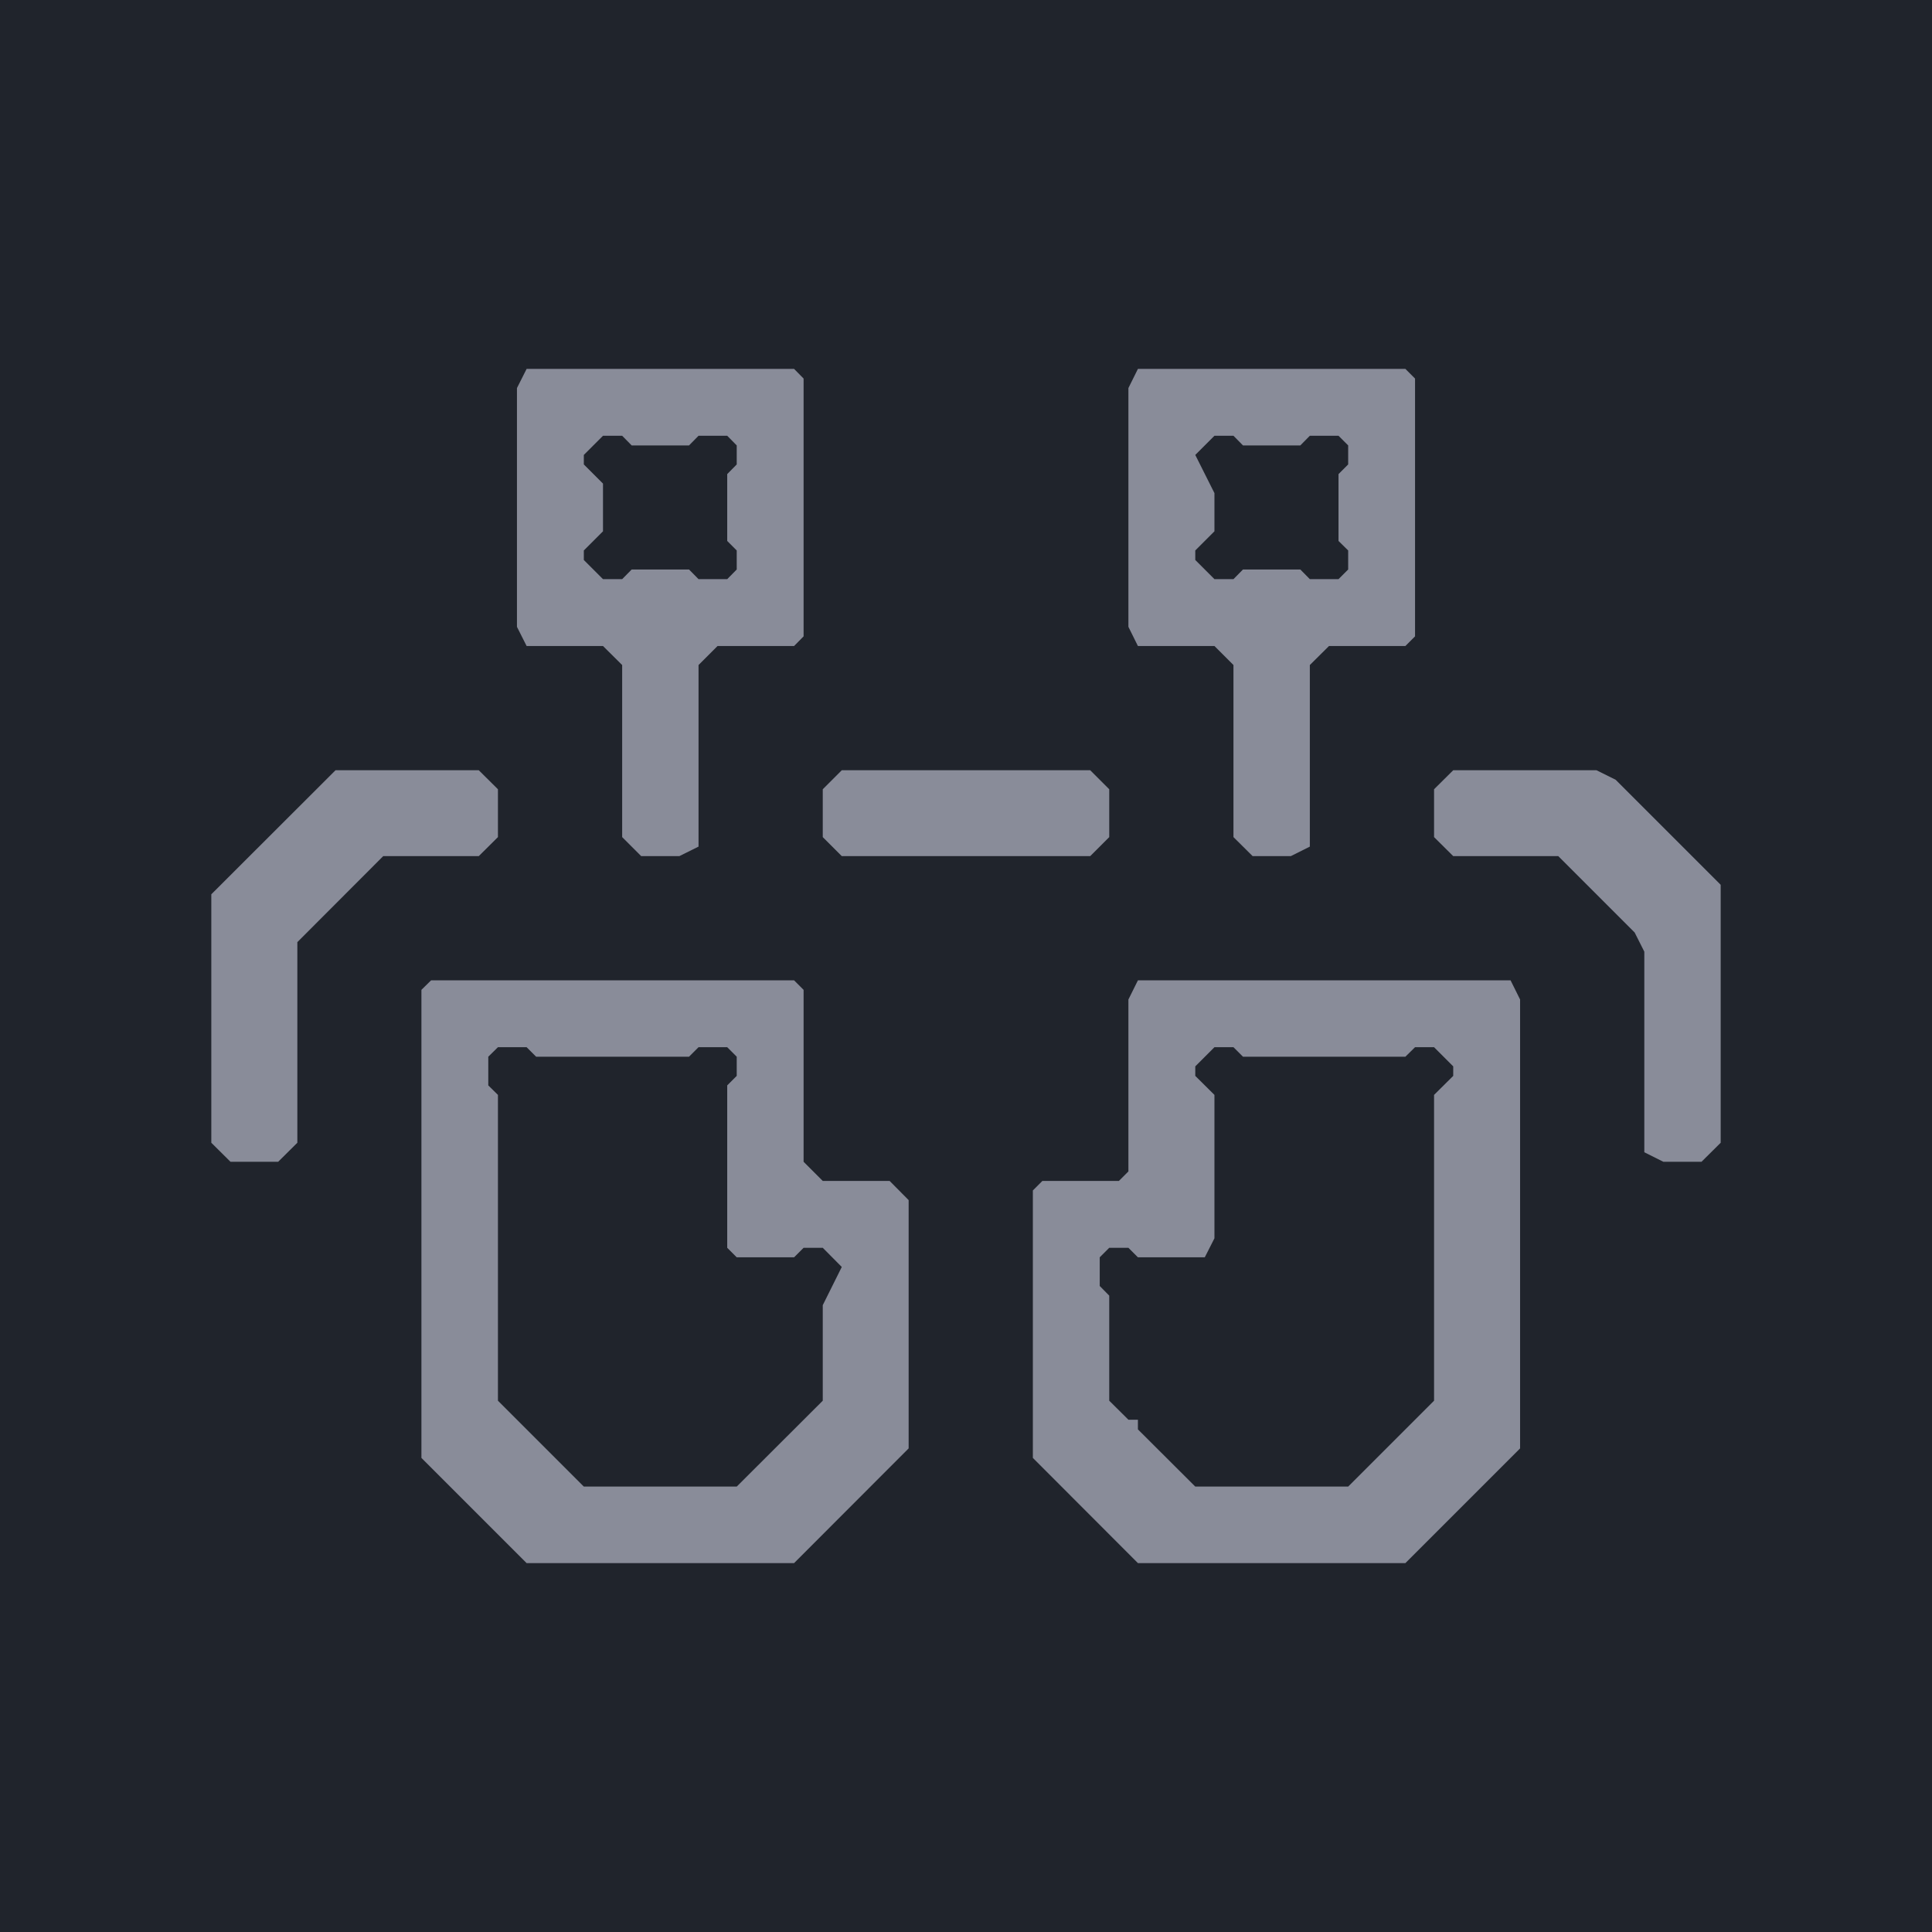
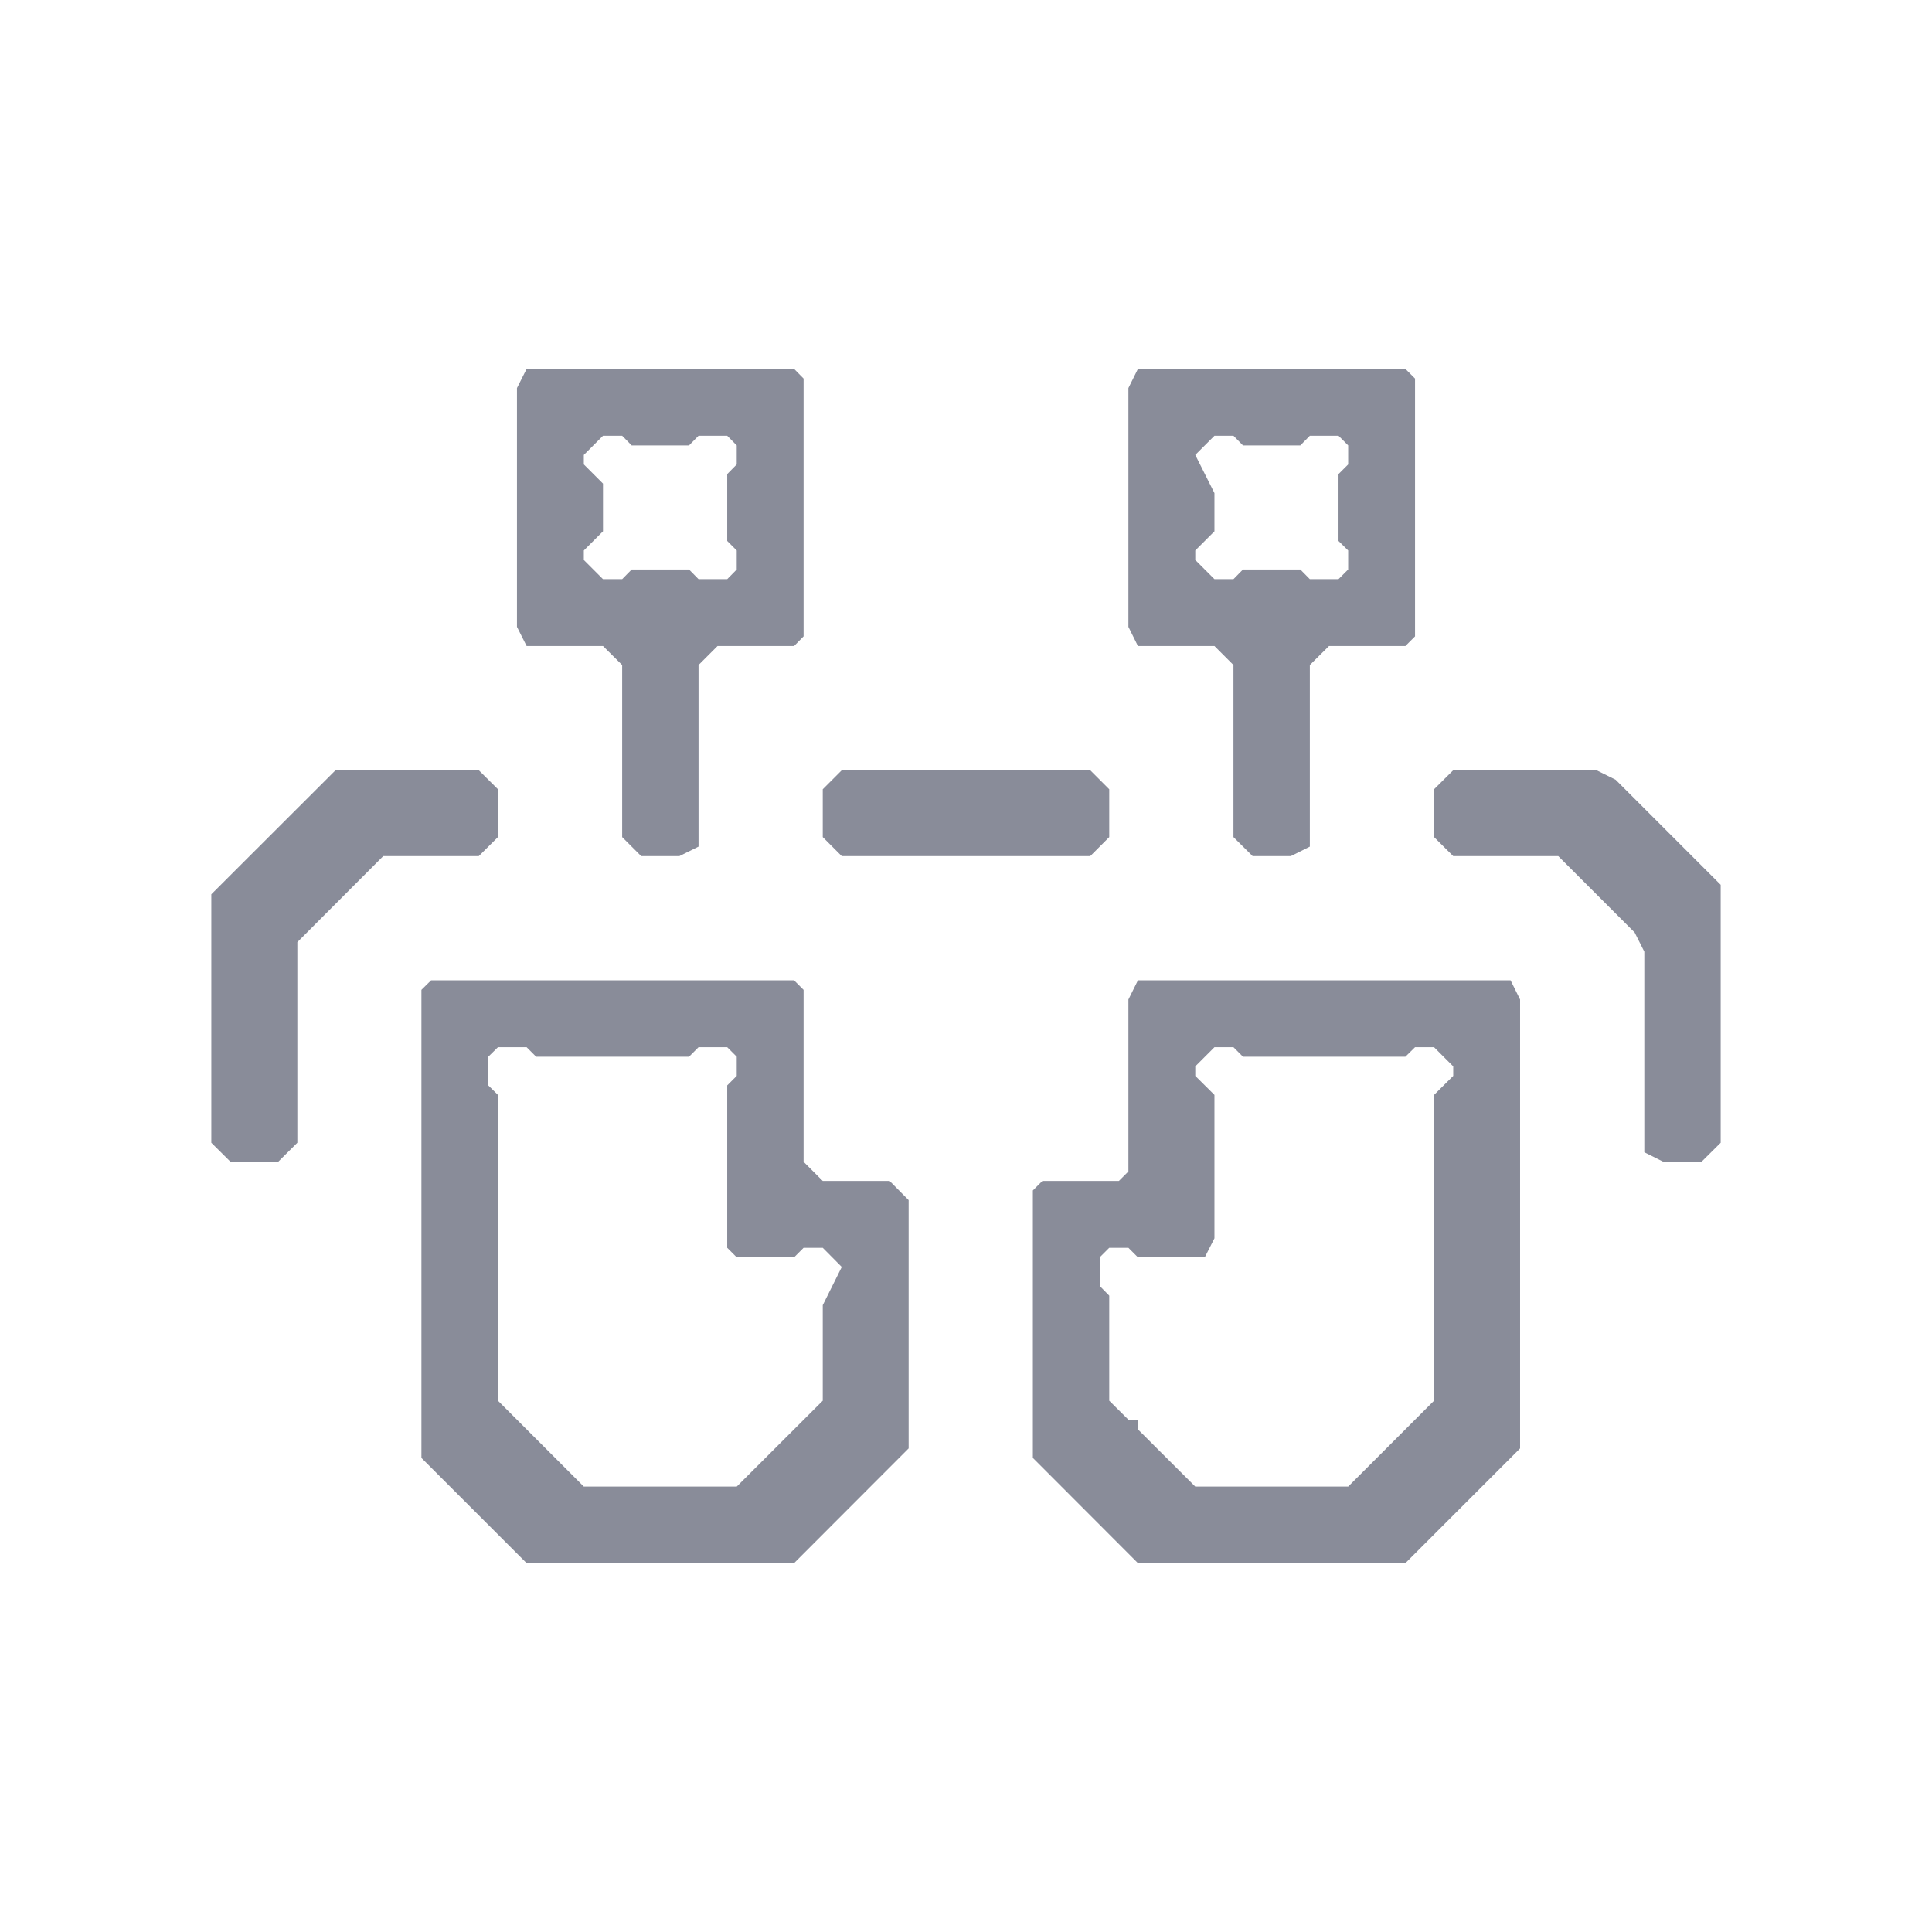
<svg xmlns="http://www.w3.org/2000/svg" viewBox="0 0 128 128" width="128" height="128">
-   <rect width="100%" height="100%" fill="#20242c" />
  <path d="M 75.39 64.95 L 74.76 66.22 L 74.76 77.61 L 74.13 78.24 L 69.06 78.24 L 68.43 78.87 L 68.43 96.59 L 75.39 103.56 L 93.11 103.56 L 100.71 95.96 L 100.71 66.22 L 100.08 64.95 Z M 80.46 69.38 L 81.72 69.38 L 82.35 70.01 L 93.11 70.01 L 93.75 69.38 L 95.01 69.38 L 96.28 70.65 L 96.28 71.28 L 95.01 72.54 L 95.01 92.8 L 89.32 98.49 L 79.19 98.49 L 75.39 94.7 L 75.39 94.06 L 74.76 94.06 L 73.49 92.8 L 73.49 85.84 L 72.86 85.2 L 72.86 83.3 L 73.49 82.67 L 74.76 82.67 L 75.39 83.3 L 79.82 83.3 L 80.46 82.04 L 80.46 72.54 L 79.19 71.28 L 79.19 70.65 Z" fill="#898C99" stroke="none" stroke-width="0" fill-rule="nonzero" />
  <path d="M 28.56 64.95 L 27.92 65.58 L 27.92 96.59 L 34.89 103.56 L 52.61 103.56 L 60.2 95.96 L 60.2 79.51 L 58.94 78.24 L 54.51 78.24 L 53.24 76.97 L 53.24 65.58 L 52.61 64.95 Z M 32.99 69.38 L 34.89 69.38 L 35.52 70.01 L 45.65 70.01 L 46.28 69.38 L 48.18 69.38 L 48.81 70.01 L 48.81 71.28 L 48.18 71.91 L 48.18 82.67 L 48.81 83.3 L 52.61 83.3 L 53.24 82.67 L 54.51 82.67 L 55.77 83.94 L 54.51 86.47 L 54.51 92.8 L 48.81 98.49 L 38.68 98.49 L 32.99 92.8 L 32.99 72.54 L 32.35 71.91 L 32.35 70.01 Z" fill="#898C99" stroke="none" stroke-width="0" fill-rule="nonzero" />
  <path d="M 96.28 51.03 L 95.01 52.29 L 95.01 55.46 L 96.28 56.72 L 103.24 56.72 L 108.3 61.78 L 108.94 63.05 L 108.94 76.34 L 110.2 76.97 L 112.73 76.97 L 114 75.71 L 114 58.62 L 107.04 51.66 L 105.77 51.03 Z" fill="#898C99" stroke="none" stroke-width="0" fill-rule="nonzero" />
  <path d="M 54.51 52.29 L 54.51 55.46 L 55.77 56.72 L 72.23 56.72 L 73.49 55.46 L 73.49 52.29 L 72.23 51.03 L 55.77 51.03 Z" fill="#898C99" stroke="none" stroke-width="0" fill-rule="nonzero" />
  <path d="M 31.72 51.03 L 22.23 51.03 L 14 59.25 L 14 75.71 L 15.27 76.97 L 18.43 76.97 L 19.7 75.71 L 19.7 62.42 L 25.39 56.72 L 31.72 56.72 L 32.99 55.46 L 32.99 52.29 Z" fill="#898C99" stroke="none" stroke-width="0" fill-rule="nonzero" />
  <path d="M 75.39 24.44 L 74.76 25.71 L 74.76 41.53 L 75.39 42.8 L 80.46 42.8 L 81.72 44.06 L 81.72 55.46 L 82.99 56.72 L 85.52 56.72 L 86.78 56.09 L 86.78 44.06 L 88.05 42.8 L 93.11 42.8 L 93.75 42.16 L 93.75 25.08 L 93.11 24.44 Z M 79.19 30.14 L 80.46 28.87 L 81.72 28.87 L 82.35 29.51 L 86.15 29.51 L 86.78 28.87 L 88.68 28.87 L 89.32 29.51 L 89.32 30.77 L 88.68 31.41 L 88.68 35.84 L 89.32 36.47 L 89.32 37.73 L 88.68 38.37 L 86.78 38.37 L 86.15 37.73 L 82.35 37.73 L 81.72 38.37 L 80.46 38.37 L 79.19 37.1 L 79.19 36.47 L 80.46 35.2 L 80.46 32.67 Z" fill="#898C99" stroke="none" stroke-width="0" fill-rule="nonzero" />
  <path d="M 34.89 24.44 L 34.25 25.71 L 34.25 41.53 L 34.89 42.8 L 39.95 42.8 L 41.22 44.06 L 41.22 55.46 L 42.48 56.72 L 45.01 56.72 L 46.28 56.09 L 46.28 44.06 L 47.54 42.8 L 52.61 42.8 L 53.24 42.16 L 53.24 25.08 L 52.61 24.44 Z M 38.68 30.14 L 39.95 28.87 L 41.22 28.87 L 41.85 29.51 L 45.65 29.51 L 46.28 28.87 L 48.18 28.87 L 48.81 29.51 L 48.81 30.77 L 48.18 31.41 L 48.18 35.84 L 48.81 36.47 L 48.81 37.73 L 48.18 38.37 L 46.28 38.37 L 45.65 37.73 L 41.85 37.73 L 41.22 38.37 L 39.95 38.37 L 38.68 37.1 L 38.68 36.47 L 39.95 35.2 L 39.95 32.04 L 38.68 30.77 Z" fill="#898C99" stroke="none" stroke-width="0" fill-rule="nonzero" />
</svg>
